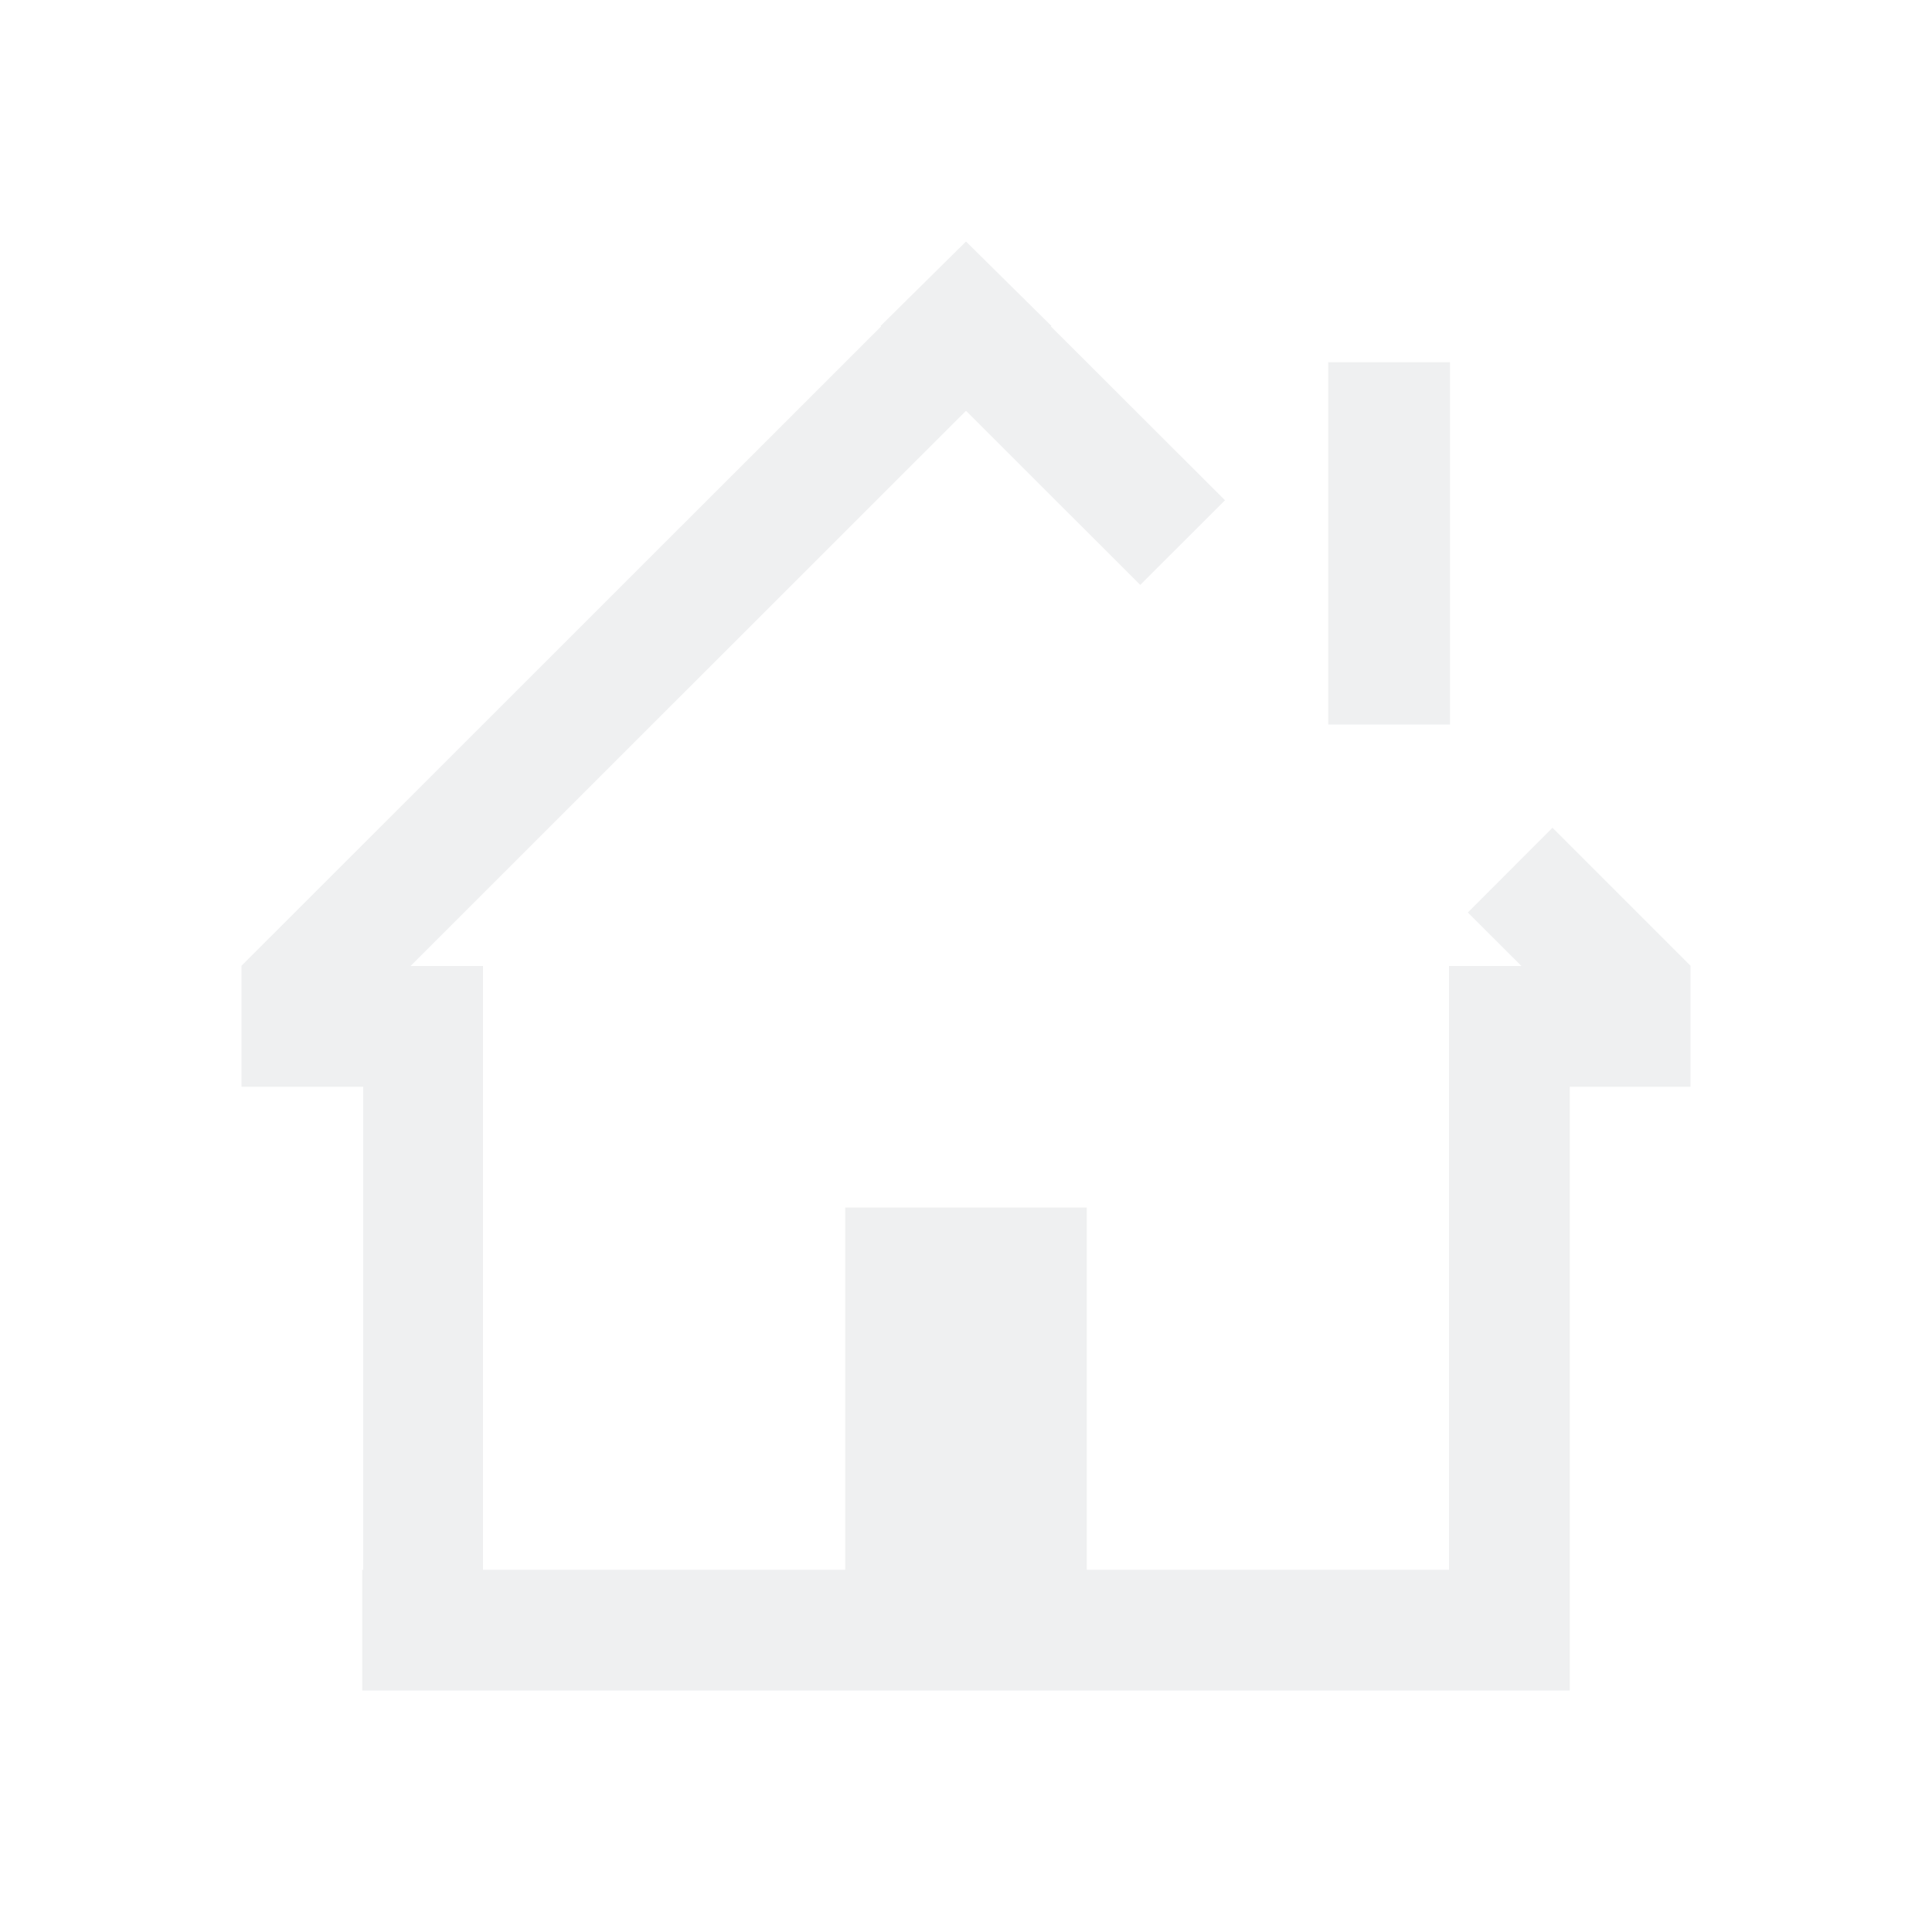
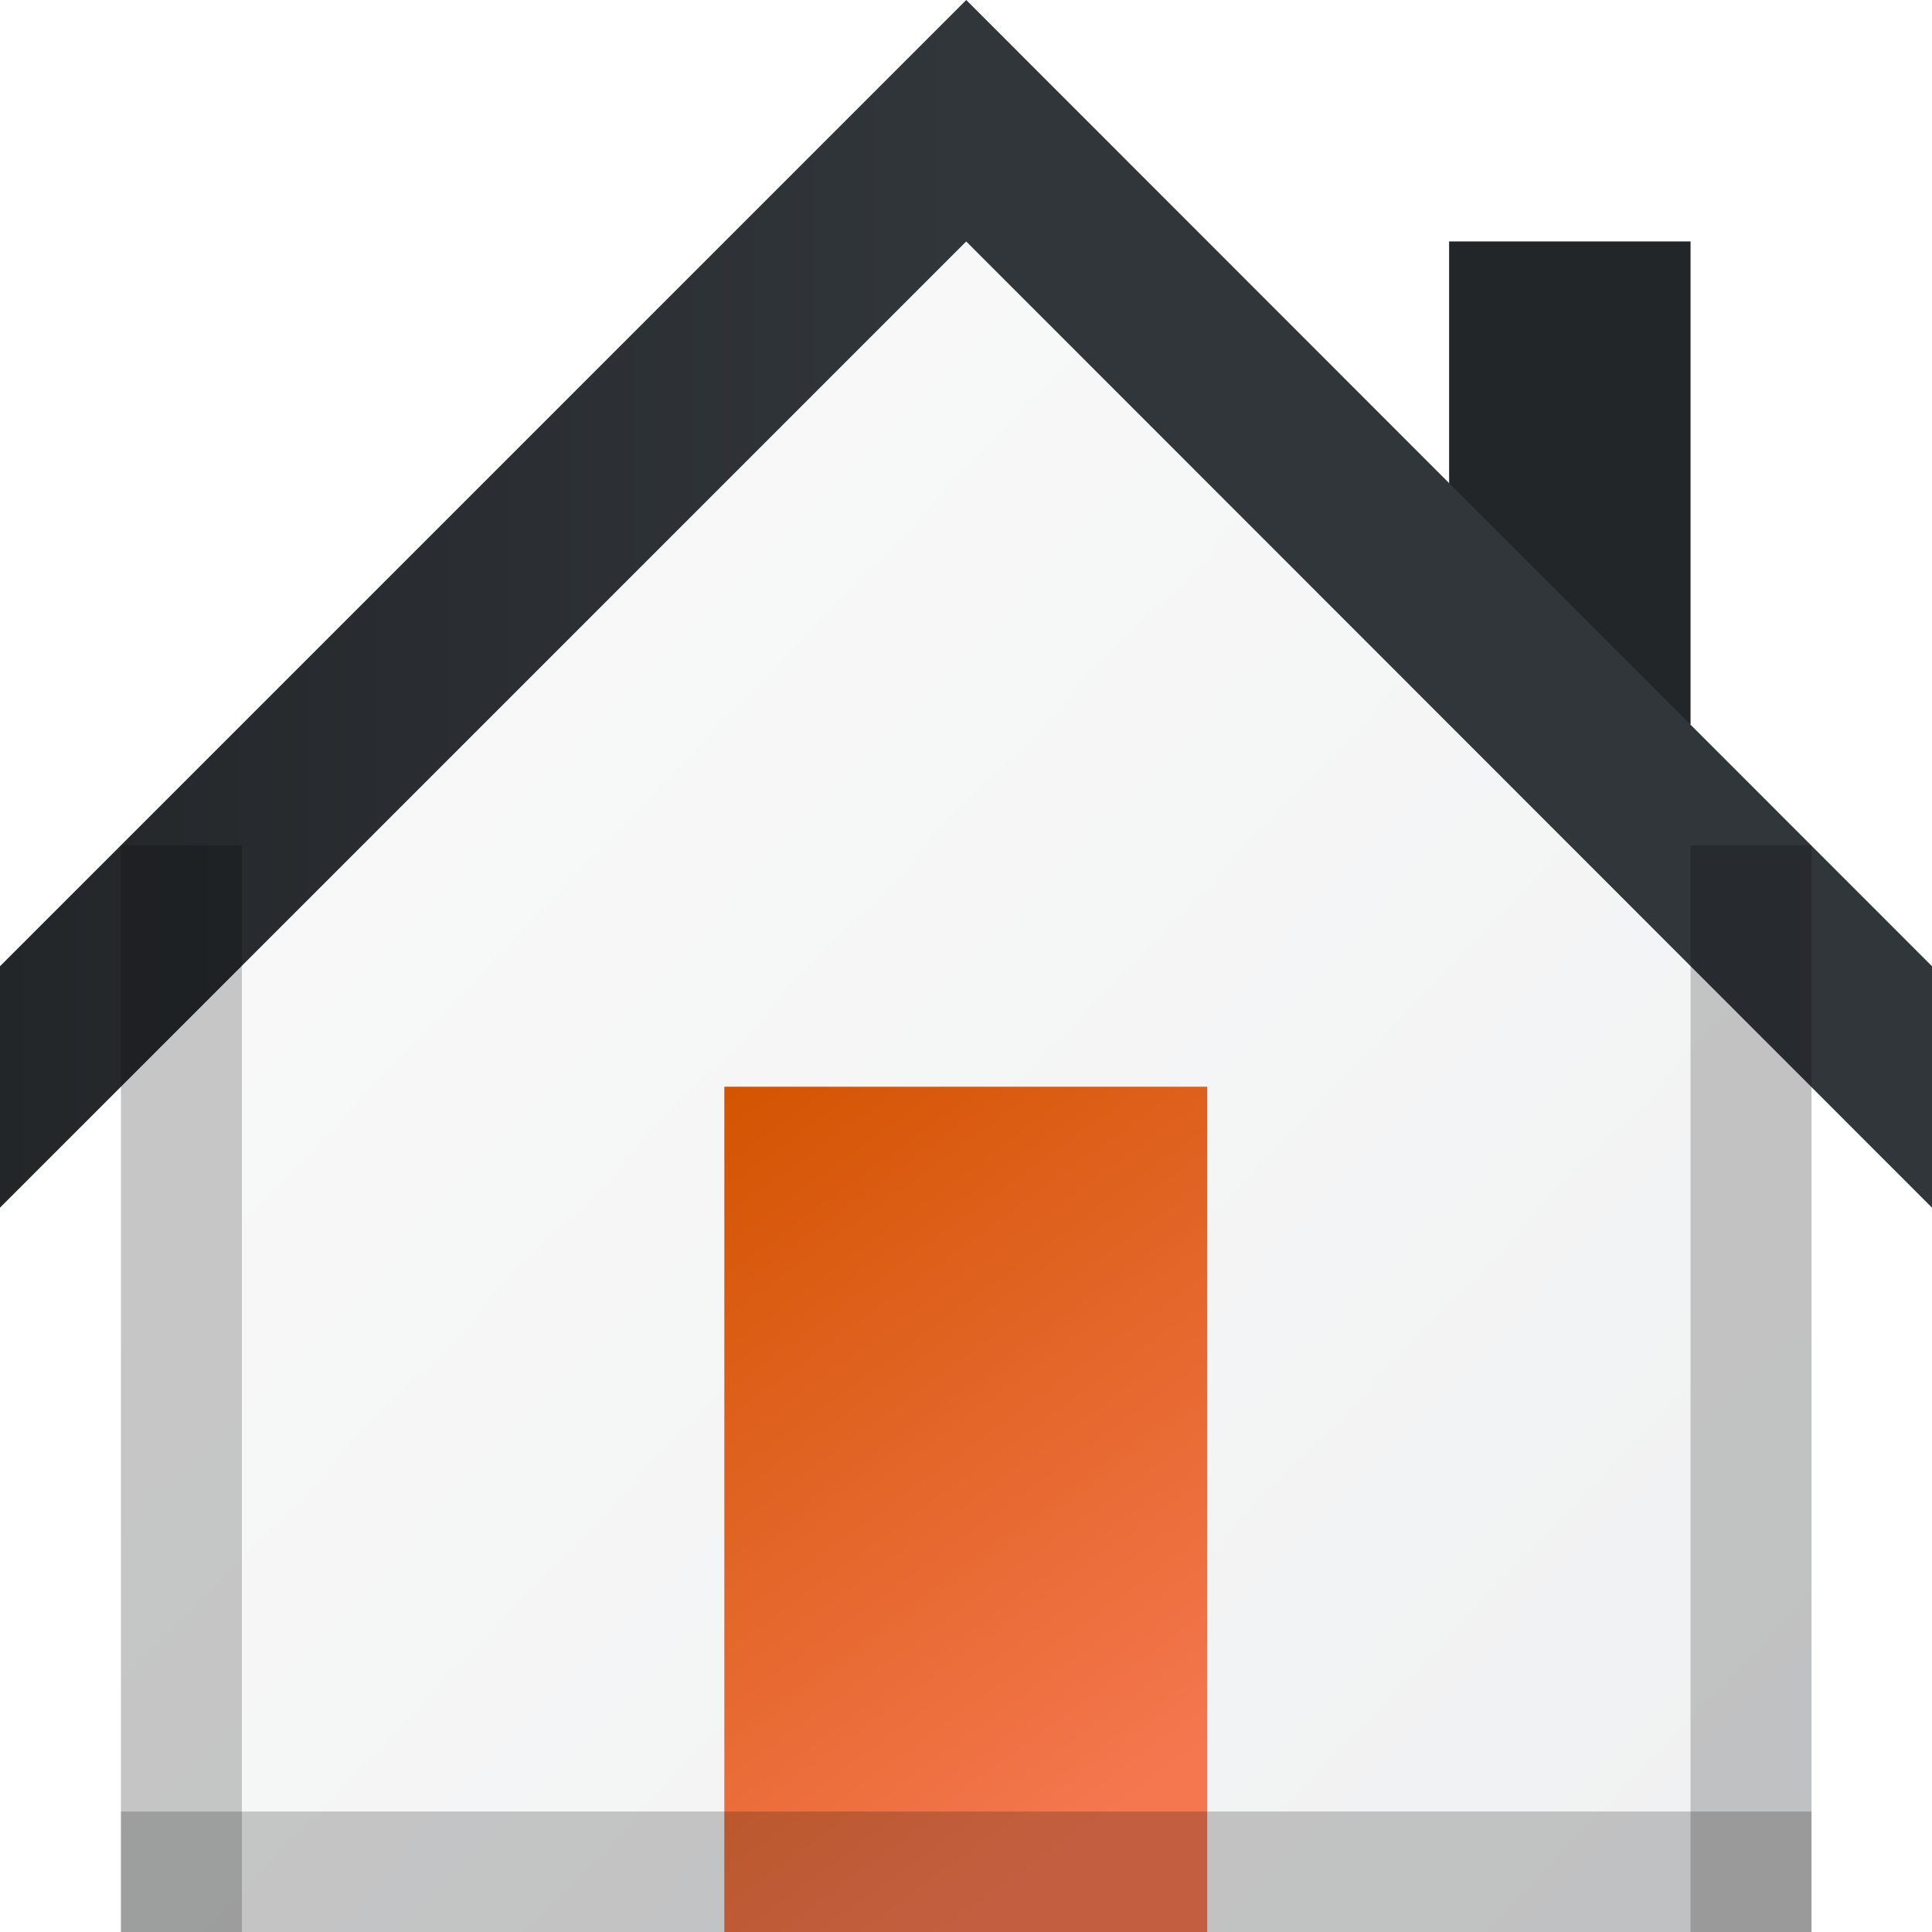
- <svg xmlns="http://www.w3.org/2000/svg" viewBox="0 0 16 16">
-   <defs id="defs3051">
-     <style type="text/css" id="current-color-scheme">
-       .ColorScheme-Text {
-         color:#eff0f1;
-       }
-       </style>
+ <svg xmlns="http://www.w3.org/2000/svg" xmlns:xlink="http://www.w3.org/1999/xlink" width="16" height="16" viewBox="0 0 4.233 4.233" version="1.1" id="svg5">
+   <defs id="defs2">
+     <linearGradient id="linearGradient3539">
+       <stop style="stop-color:#d35400;stop-opacity:1;" offset="0" id="stop3535" />
+       <stop style="stop-color:#f47750;stop-opacity:1" offset="1" id="stop3537" />
+     </linearGradient>
+     <linearGradient id="linearGradient1530">
+       <stop style="stop-color:#fcfcfc;stop-opacity:1;" offset="0" id="stop1526" />
+       <stop style="stop-color:#eff0f1;stop-opacity:1" offset="1" id="stop1528" />
+     </linearGradient>
+     <linearGradient id="linearGradient984">
+       <stop style="stop-color:#232629;stop-opacity:1;" offset="0" id="stop980" />
+       <stop style="stop-color:#31363b;stop-opacity:1" offset="1" id="stop982" />
+     </linearGradient>
+     <linearGradient xlink:href="#linearGradient984" id="linearGradient986" x1="0.237" y1="1.233" x2="2.075" y2="1.233" gradientUnits="userSpaceOnUse" gradientTransform="matrix(1.151141,0,0,1.5313,-0.2723235,-0.8301009)" />
+     <linearGradient xlink:href="#linearGradient1530" id="linearGradient1532" x1="2.153" y1="1.927" x2="3.617" y2="3.37" gradientUnits="userSpaceOnUse" gradientTransform="matrix(2.927213,0,0,2.970196,-6.328007,-5.7429)" />
+     <linearGradient xlink:href="#linearGradient3539" id="linearGradient3541" x1="1.587" y1="2.381" x2="2.646" y2="3.836" gradientUnits="userSpaceOnUse" />
  </defs>
-   <path style="fill:currentColor;fill-opacity:1;stroke:none" d="M 8 2 L 7.293 2.699 L 7.297 2.703 L 2 7.998 L 2 8 L 2 9 L 3.008 9 L 3.008 13 L 3 13 L 3 14 L 13 14 L 13 13 L 13 9 L 14 9 L 14 8 L 14 7.998 L 12.857 6.855 L 12.156 7.557 L 12.6 8 L 12 8 L 12 13 L 9 13 L 9 10 L 7 10 L 7 13 L 4 13 L 4 9 L 4 8 L 3.4 8 L 7.998 3.404 L 8 3.406 L 8.002 3.404 L 9.443 4.844 L 10.145 4.143 L 8.703 2.703 L 8.707 2.699 L 8 2 z M 11 3 L 11 6 L 12.008 6 L 12.008 3 L 11 3 z " class="ColorScheme-Text" />
+   <rect style="fill:#232629;fill-opacity:1;stroke-width:0.168" id="rect1090" width="0.529" height="1.058" x="3.175" y="0.529" />
+   <path id="rect1370" style="fill:url(#linearGradient1532);stroke-width:0.78" d="M 0.265,1.852 2.117,0.132 3.969,1.852 v 2.381 H 0.265 Z" />
+   <path id="rect846" style="fill:url(#linearGradient986);stroke-width:0.351" d="M 0,2.117 2.117,0 4.233,2.117 V 2.646 L 2.117,0.529 0,2.646 Z" />
+   <rect style="opacity:0.2;fill:#000000;fill-opacity:1;stroke-width:0.288" id="rect2414" width="0.265" height="2.381" x="0.265" y="1.852" />
+   <rect style="opacity:0.2;fill:#000000;fill-opacity:1;stroke-width:0.288" id="rect2966" width="0.265" height="2.381" x="3.704" y="1.852" />
+   <rect style="fill:url(#linearGradient3541);fill-opacity:1;stroke-width:0.264" id="rect3207" width="1.058" height="1.852" x="1.587" y="2.381" />
+   <rect style="opacity:0.2;fill:#000000;fill-opacity:1;stroke-width:0.651" id="rect2725" width="3.704" height="0.265" x="0.265" y="3.969" />
</svg>
